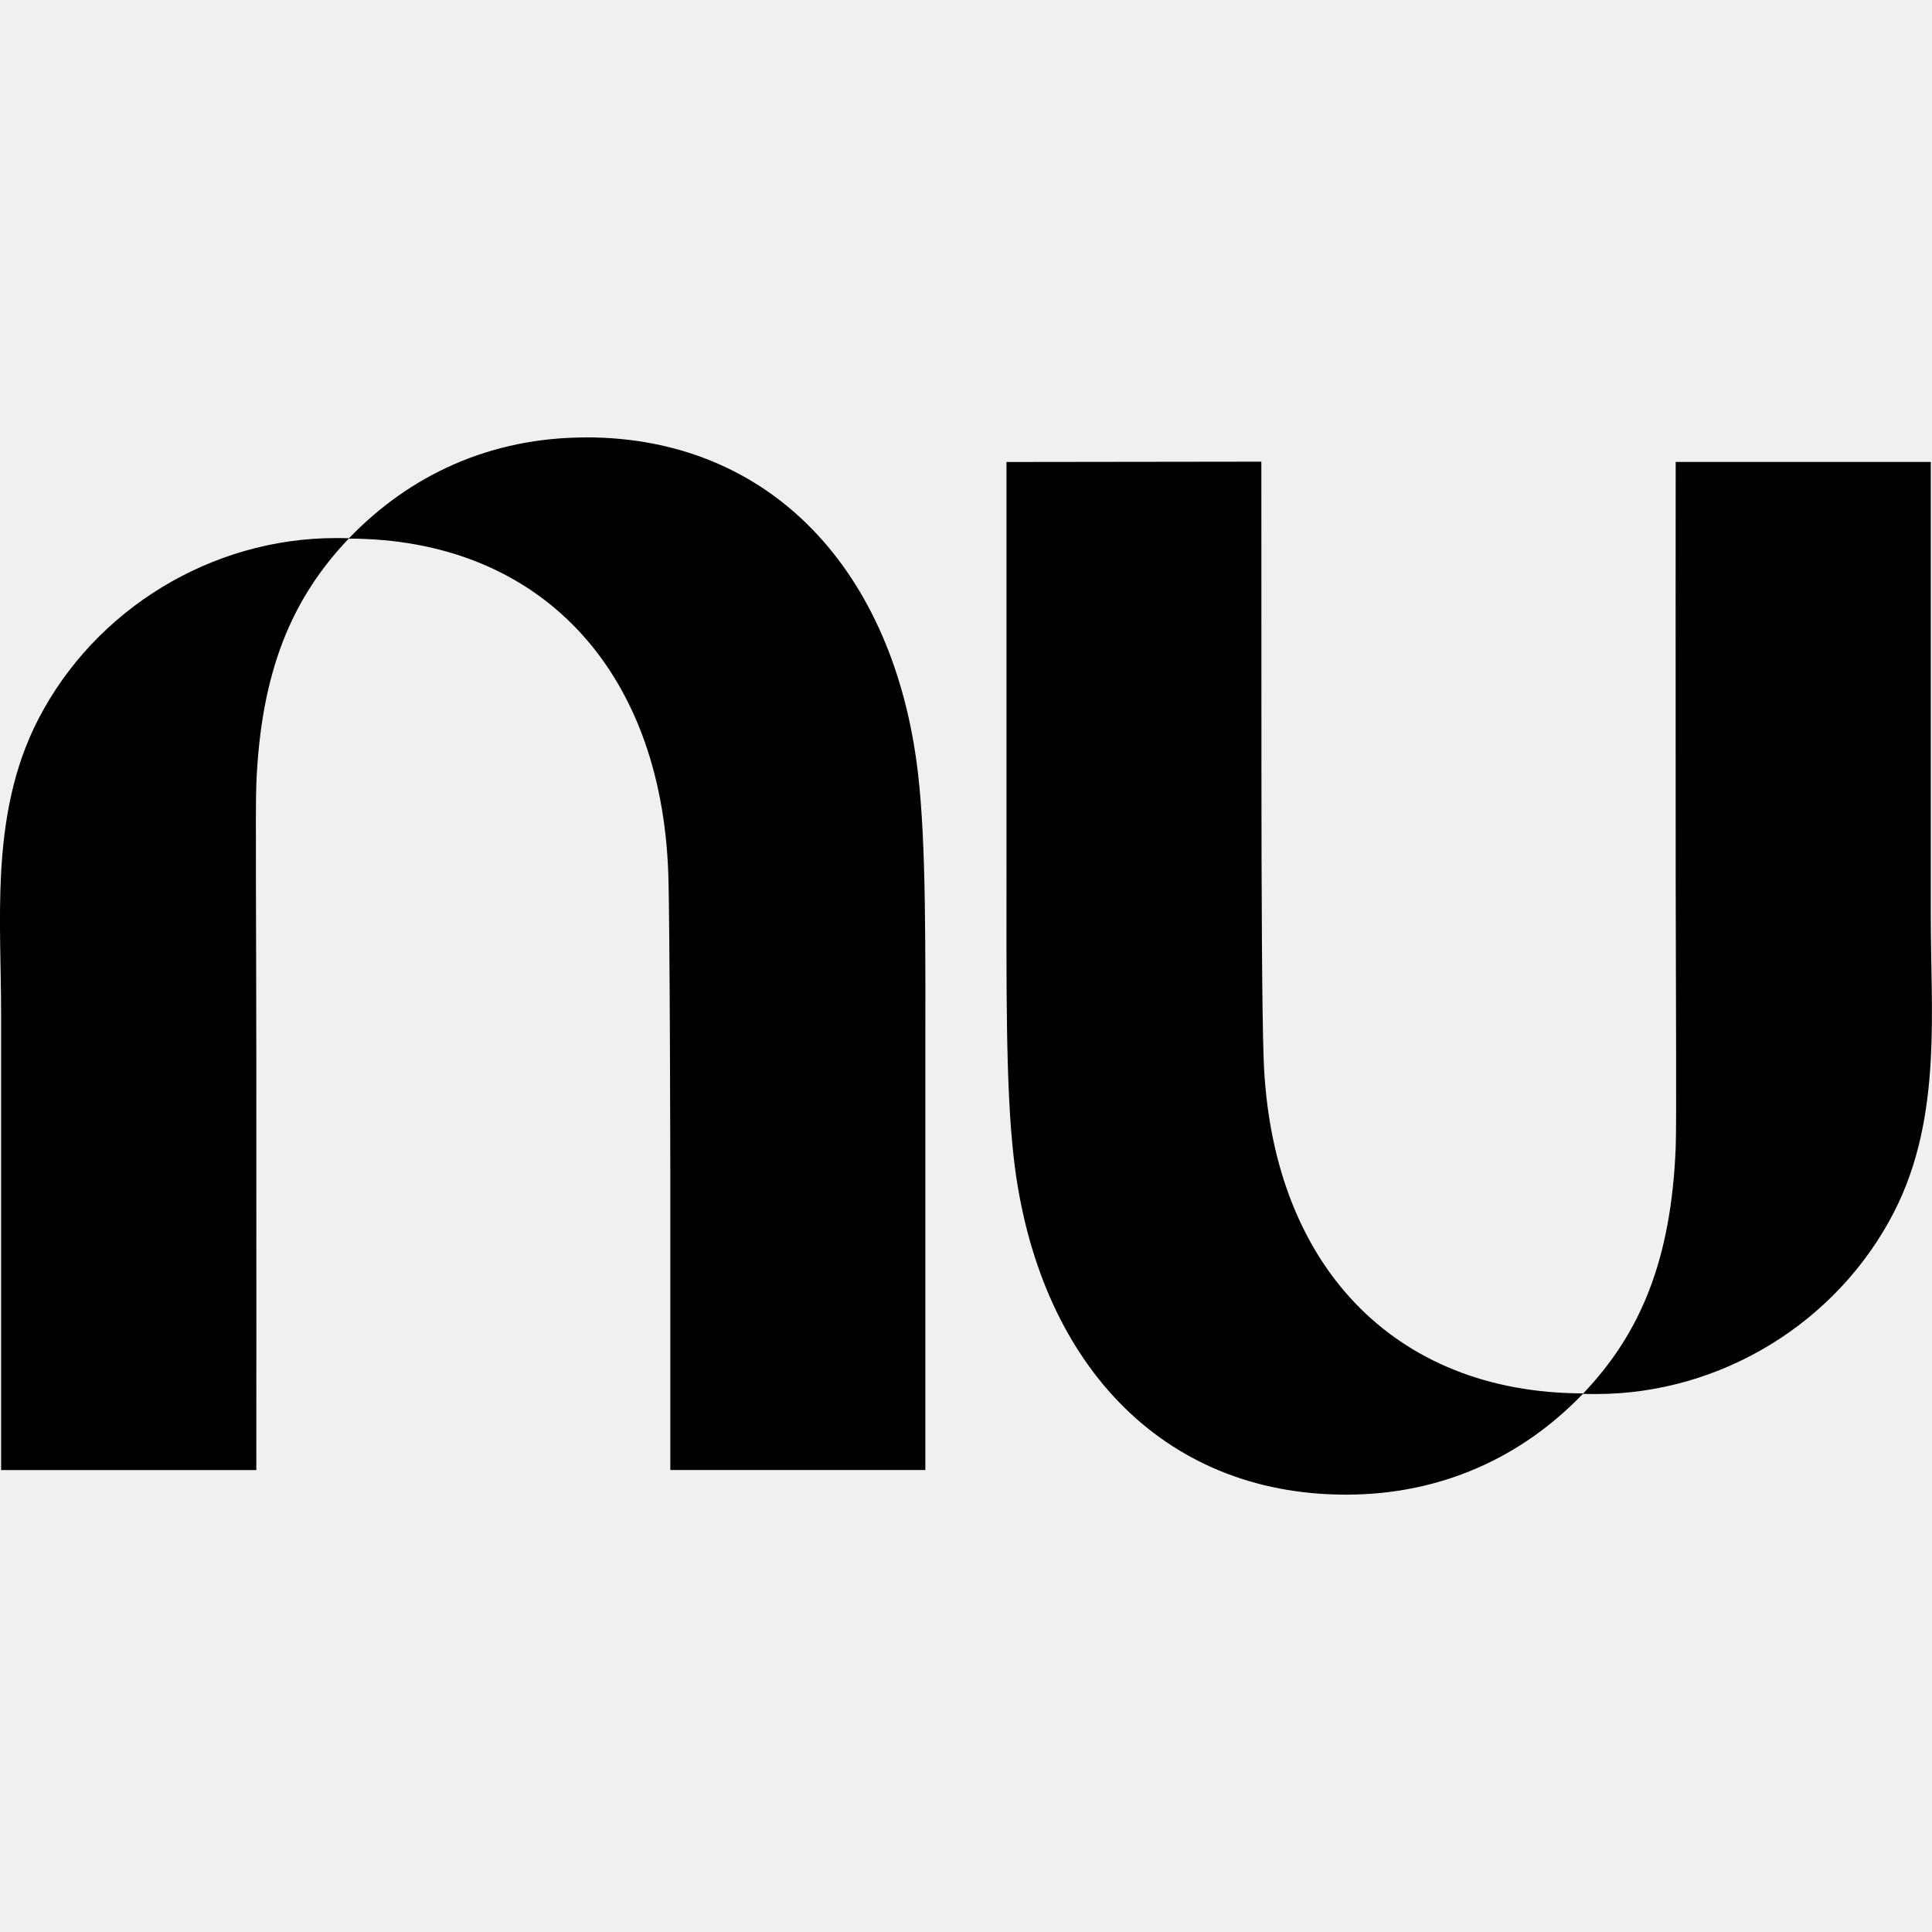
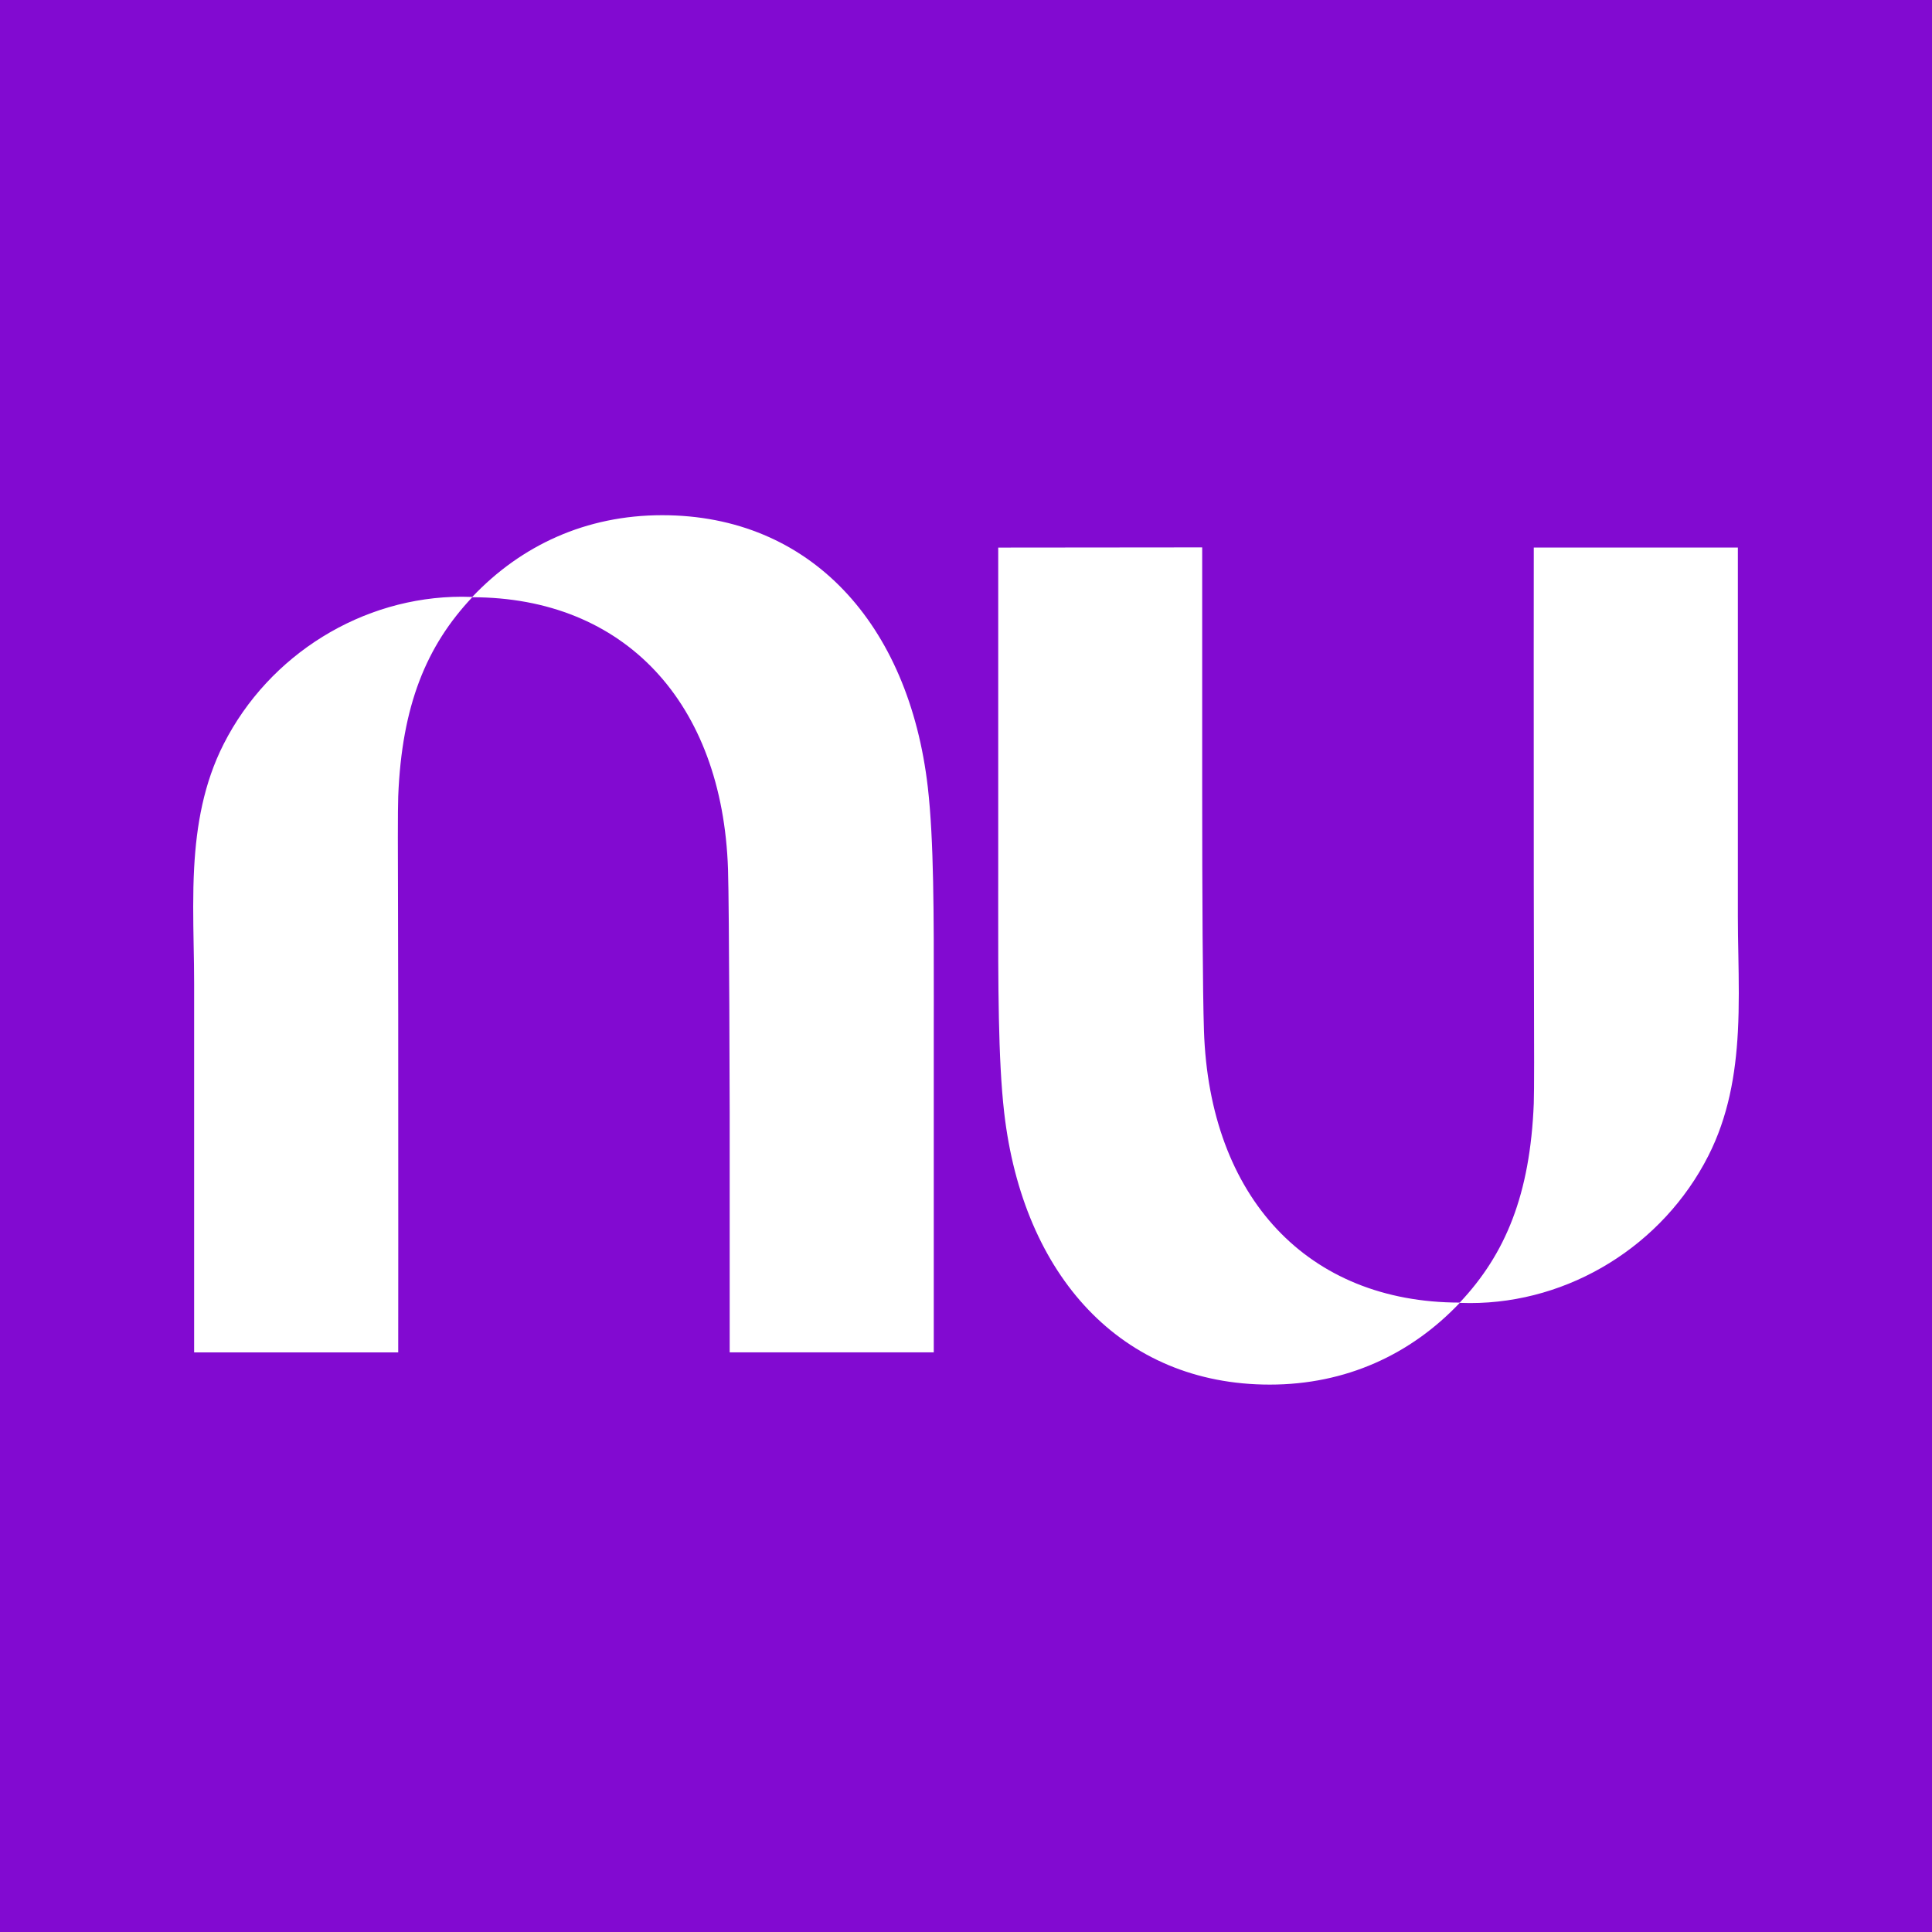
- <svg xmlns="http://www.w3.org/2000/svg" role="img" viewBox="0 0 24 24">
-   <path d="M7.279 5.434c-1.181 0-2.185.463-2.943 1.252h-.002c-.054-.002-.107-.002-.162-.002-1.544 0-2.993.883-3.699 2.256-.309.6-.423 1.244-.459 1.9-.032.589 0 1.186 0 1.77v5.652H3.184s.002-2.784 0-5.178c-.001-1.611-.012-3.047 0-3.342.056-1.394.437-2.305 1.148-3.051 2.358.002 3.885 1.609 3.97 4.168.02.587.025 3.73.025 3.73v3.672h3.168v-4.965c0-1.501.013-2.801-.092-3.695-.292-2.5-1.821-4.168-4.125-4.168zm8.39.301l-3.166.004v4.965c0 1.501-.013 2.801.092 3.695.292 2.5 1.821 4.168 4.125 4.168 1.181 0 2.185-.463 2.943-1.252 0-0.0.002 0.0.002 0 .054.002.109.002.164.002 1.544 0 2.99-.883 3.697-2.256.309-.6.423-1.244.459-1.9.032-.589 0-1.186 0-1.77V5.738H20.816s-.002 2.784 0 5.178c.002 1.611.012 3.047 0 3.342-.056 1.393-.437 2.305-1.148 3.051-2.359-.002-3.885-1.609-3.971-4.168-.02-.587-.027-2.044-.027-3.732Z" />
+ <svg xmlns="http://www.w3.org/2000/svg" width="60" height="60" viewBox="0 0 60 60" fill="none">
+   <g clip-path="url(#clip0_42_175)">
+     <rect width="60" height="60" fill="#820AD1" />
+     <path d="M14.666 18.539C16.185 16.936 18.198 16 20.564 16C25.173 16 28.229 19.381 28.814 24.447C29.003 26.092 29.002 28.411 29 31.098C28.999 31.373 28.999 31.653 28.999 31.936V41.999H22.661V34.556C22.661 34.556 22.648 28.185 22.609 26.995C22.439 21.809 19.384 18.551 14.666 18.548C13.242 20.059 12.479 21.907 12.367 24.732C12.351 25.127 12.355 26.523 12.361 28.364C12.363 29.318 12.366 30.391 12.367 31.506C12.372 36.358 12.367 42 12.367 42H6.029V30.545C6.029 30.152 6.022 29.757 6.014 29.359C6 28.56 5.986 27.754 6.029 26.957C6.1 25.627 6.329 24.32 6.947 23.105C8.36 20.323 11.256 18.532 14.344 18.532C14.452 18.532 14.56 18.535 14.666 18.539Z" fill="white" />
+     <path d="M53.971 32.046C54.014 31.248 54 30.443 53.986 29.643C53.978 29.246 53.971 28.85 53.971 28.458V17.005H47.633C47.633 17.005 47.628 22.646 47.633 27.497C47.633 28.611 47.636 29.684 47.639 30.638C47.644 32.479 47.648 33.875 47.633 34.269C47.52 37.094 46.757 38.942 45.334 40.453C40.615 40.45 37.56 37.192 37.39 32.007C37.351 30.817 37.335 27.863 37.335 24.442V17L31.001 17.006V27.067C31.001 27.35 31 27.63 31 27.905C30.998 30.591 30.997 32.91 31.186 34.554C31.77 39.619 34.826 43 39.435 43C41.801 43 43.815 42.064 45.333 40.462C45.44 40.466 45.548 40.468 45.656 40.468C48.743 40.468 51.64 38.677 53.053 35.896C53.671 34.682 53.9 33.375 53.971 32.045L53.971 32.046Z" fill="white" />
+   </g>
+   <defs>
+     <clipPath id="clip0_42_175">
+       <rect width="60" height="60" fill="white" />
+     </clipPath>
+   </defs>
</svg>
